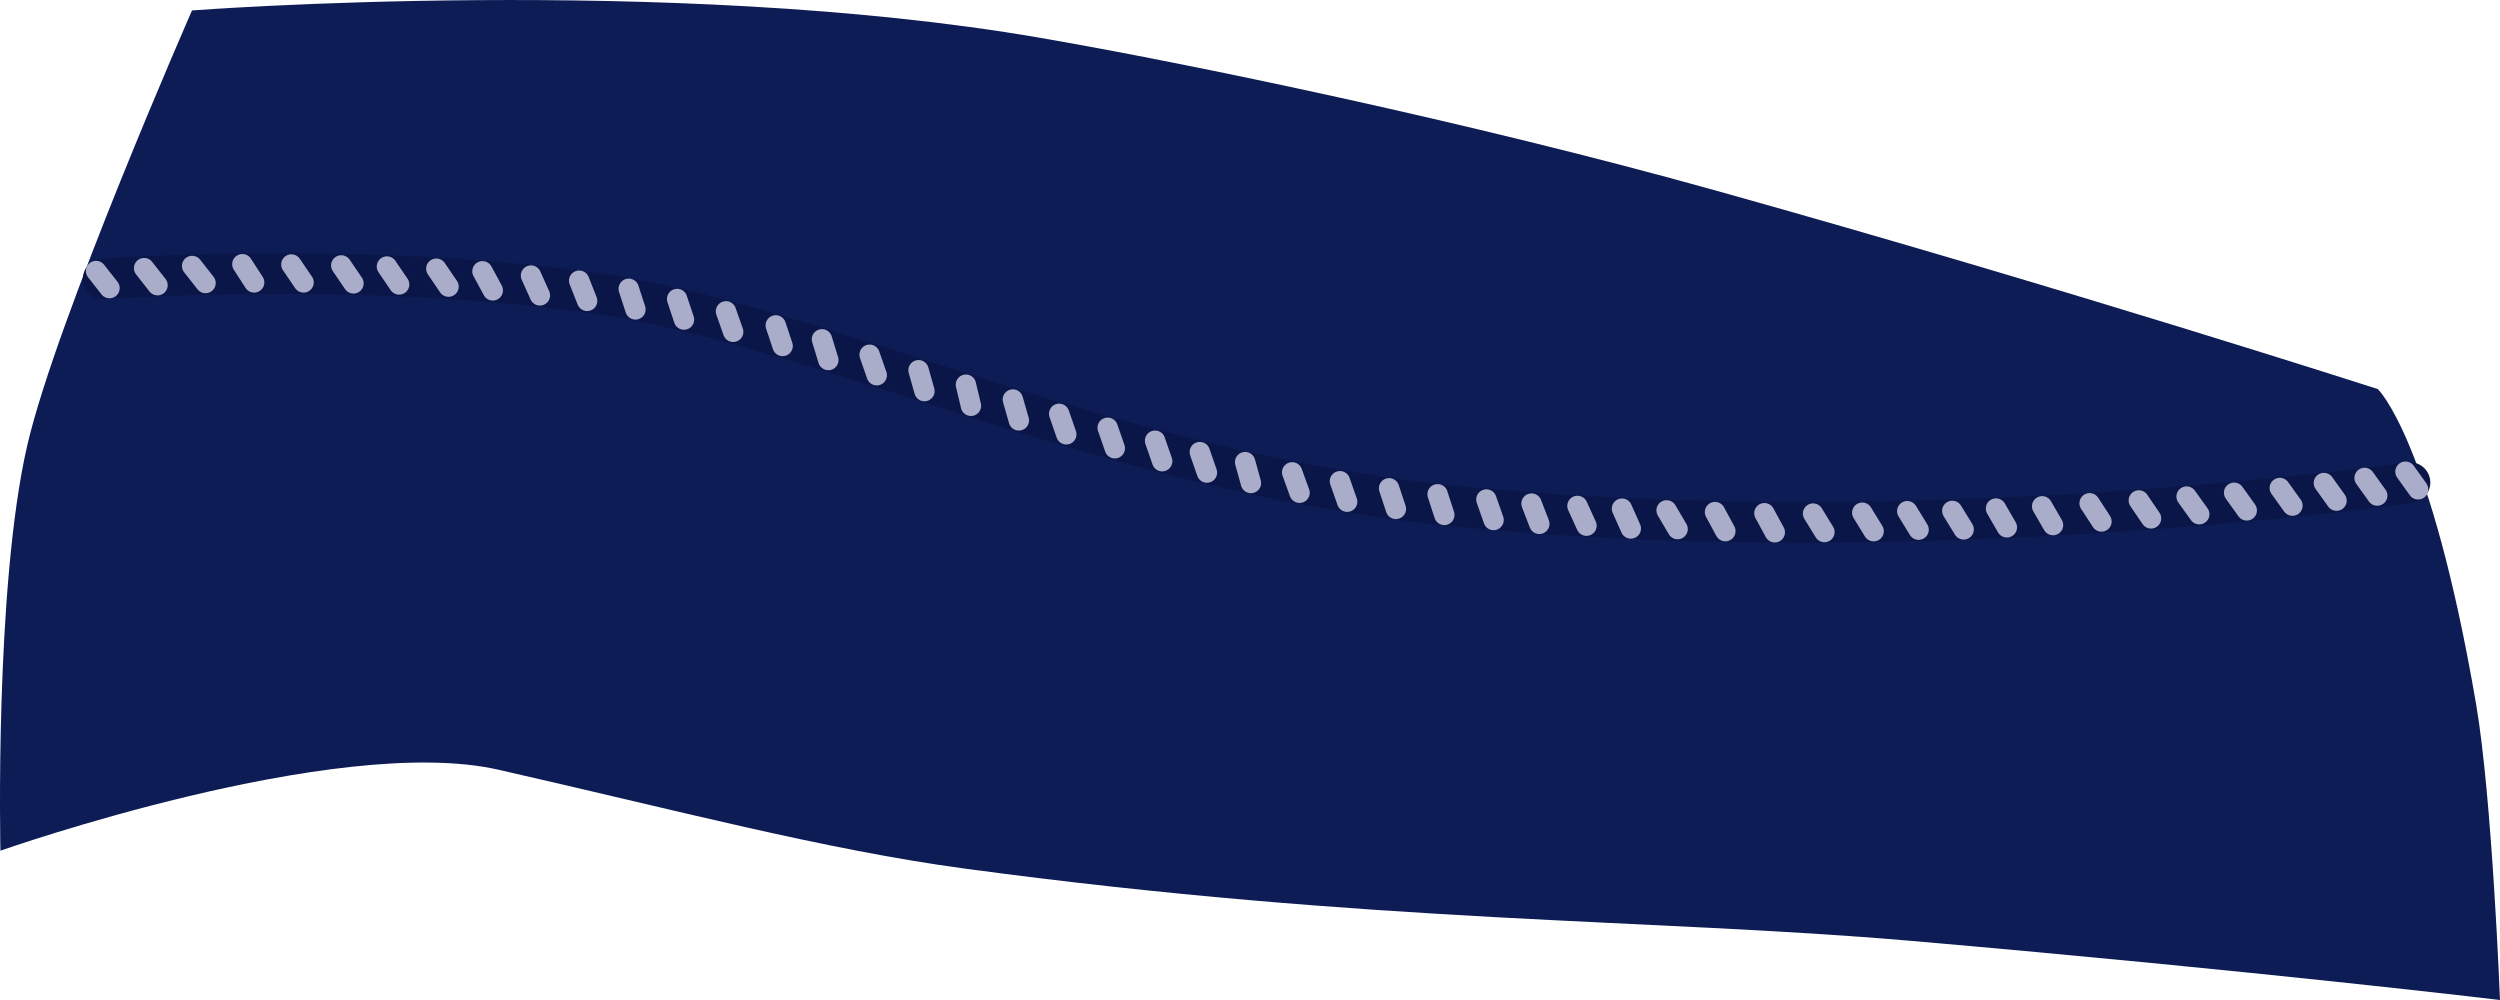
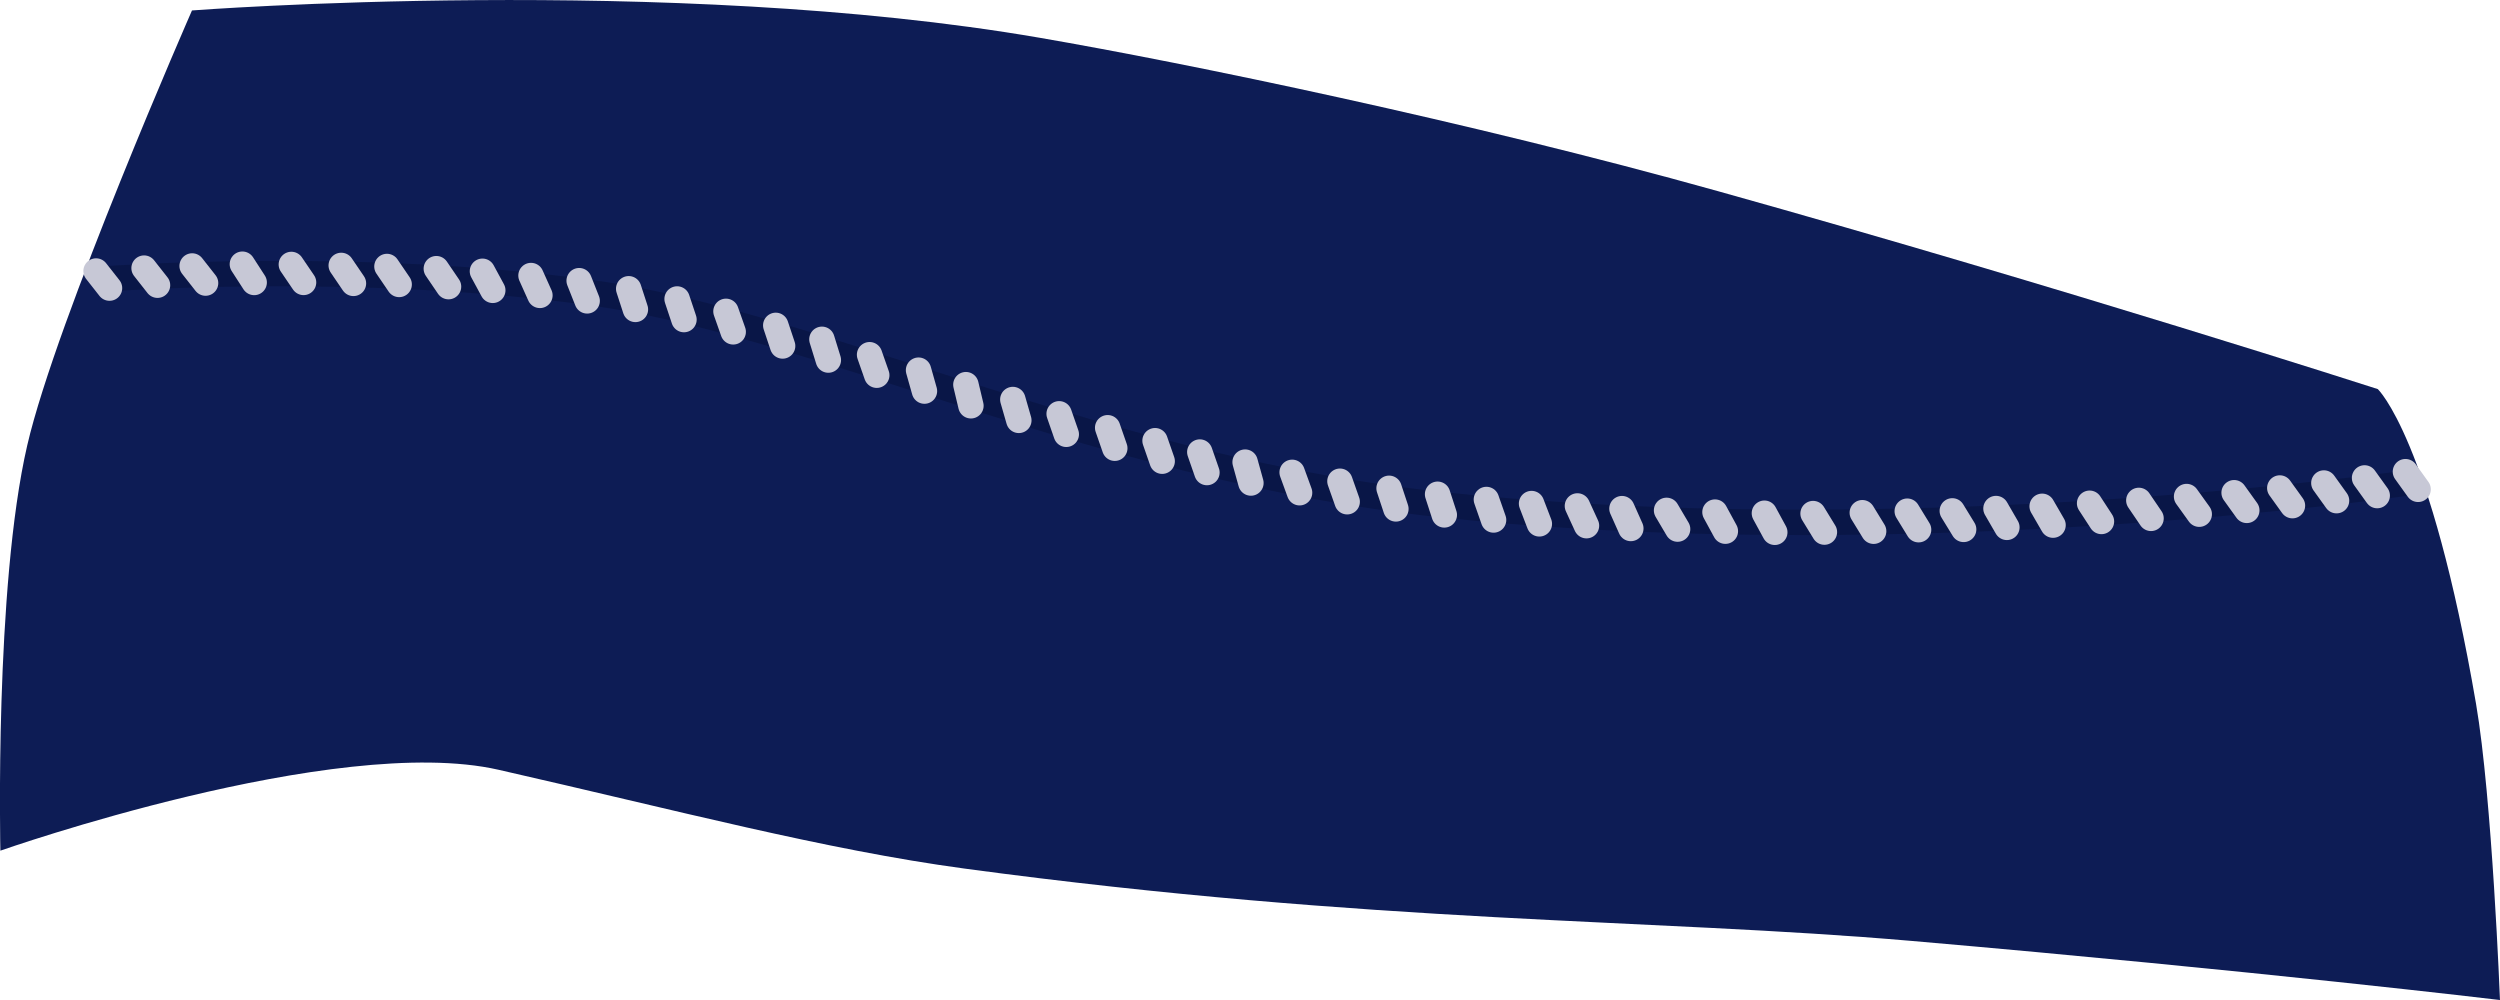
- <svg xmlns="http://www.w3.org/2000/svg" version="1.1" width="184.143" height="73.657" viewBox="0,0,184.143,73.657">
-   <g transform="translate(-147.9286,-143.1715)">
+ <svg xmlns="http://www.w3.org/2000/svg" version="1.1" width="49.163" height="19.665" viewBox="0,0,49.163,19.665">
+   <g transform="translate(-215.4186,-170.1674)">
    <g data-paper-data="{&quot;isPaintingLayer&quot;:true}" fill-rule="nonzero" stroke-linecap="round" stroke-linejoin="miter" stroke-miterlimit="10" stroke-dasharray="" stroke-dashoffset="0" style="mix-blend-mode: normal">
-       <path d="M332.071,216.829c0,0 -17.884,-2.147 -43.331,-4.352c-19.132,-1.657 -39.443,-1.235 -69.794,-5.333c-10.229,-1.381 -21.123,-4.279 -34.294,-7.275c-12.005,-2.731 -36.692,5.961 -36.692,5.961c0,0 -0.442,-19.398 1.98,-29.868c2.134,-9.223 12.131,-32.021 12.131,-32.021c0,0 35.159,-2.696 62.457,2.014c10.886,1.878 31.58,6.162 49.932,11.294c25.634,7.169 48.611,14.581 48.611,14.581c0,0 3.879,3.616 7.239,23.197c1.185,6.902 1.761,21.803 1.761,21.803z" fill="#0d1c55" stroke="#08123b" stroke-width="0" />
-       <path d="M325.439,178.717c0,0 -36.292,5.29 -71.129,1.648c-25.336,-2.649 -45.918,-13.262 -62.644,-15.609c-17.351,-2.435 -36.136,-1.039 -36.136,-1.039" fill="none" stroke="#091647" stroke-width="3" />
-       <path d="M155.006,163.134l0.988,1.258" fill="none" stroke="#aaadc9" stroke-width="1.5" />
-       <path d="M159.531,164.179l-0.988,-1.258" fill="none" stroke="#aaadc9" stroke-width="1.5" />
-       <path d="M163.068,164.02l-0.988,-1.258" fill="none" stroke="#aaadc9" stroke-width="1.5" />
-       <path d="M166.649,163.975l-0.869,-1.343" fill="none" stroke="#aaadc9" stroke-width="1.5" />
-       <path d="M170.289,163.974l-0.9,-1.322" fill="none" stroke="#aaadc9" stroke-width="1.5" />
-       <path d="M173.064,162.722l0.9,1.322" fill="none" stroke="#aaadc9" stroke-width="1.5" />
-       <path d="M176.428,162.802l0.9,1.322" fill="none" stroke="#aaadc9" stroke-width="1.5" />
-       <path d="M180.066,162.961l0.9,1.322" fill="none" stroke="#aaadc9" stroke-width="1.5" />
-       <path d="M183.465,163.154l0.762,1.406" fill="none" stroke="#aaadc9" stroke-width="1.5" />
-       <path d="M187.696,164.927l-0.656,-1.459" fill="none" stroke="#aaadc9" stroke-width="1.5" />
-       <path d="M190.588,163.847l0.588,1.487" fill="none" stroke="#aaadc9" stroke-width="1.5" />
-       <path d="M194.238,164.442l0.496,1.521" fill="none" stroke="#aaadc9" stroke-width="1.5" />
-       <path d="M197.804,165.194l0.505,1.518" fill="none" stroke="#aaadc9" stroke-width="1.5" />
-       <path d="M201.402,166.104l0.531,1.509" fill="none" stroke="#aaadc9" stroke-width="1.5" />
-       <path d="M205.069,167.138l0.506,1.517" fill="none" stroke="#aaadc9" stroke-width="1.5" />
-       <path d="M208.941,169.692l-0.47,-1.529" fill="none" stroke="#aaadc9" stroke-width="1.5" />
-       <path d="M212.508,170.81l-0.526,-1.51" fill="none" stroke="#aaadc9" stroke-width="1.5" />
-       <path d="M215.585,170.44l0.436,1.539" fill="none" stroke="#aaadc9" stroke-width="1.5" />
-       <path d="M219.074,171.506l0.372,1.556" fill="none" stroke="#aaadc9" stroke-width="1.5" />
-       <path d="M222.533,172.598l0.441,1.538" fill="none" stroke="#aaadc9" stroke-width="1.5" />
-       <path d="M225.944,173.652l0.525,1.511" fill="none" stroke="#aaadc9" stroke-width="1.5" />
-       <path d="M230.042,176.189l-0.525,-1.511" fill="none" stroke="#aaadc9" stroke-width="1.5" />
-       <path d="M233.532,177.143l-0.525,-1.511" fill="none" stroke="#aaadc9" stroke-width="1.5" />
-       <path d="M236.303,176.47l0.525,1.511" fill="none" stroke="#aaadc9" stroke-width="1.5" />
-       <path d="M239.641,177.209l0.428,1.541" fill="none" stroke="#aaadc9" stroke-width="1.5" />
-       <path d="M243.104,177.963l0.546,1.504" fill="none" stroke="#aaadc9" stroke-width="1.5" />
-       <path d="M246.625,178.617l0.531,1.509" fill="none" stroke="#aaadc9" stroke-width="1.5" />
-       <path d="M250.746,180.655l-0.503,-1.518" fill="none" stroke="#aaadc9" stroke-width="1.5" />
-       <path d="M253.818,179.578l0.495,1.521" fill="none" stroke="#aaadc9" stroke-width="1.5" />
-       <path d="M257.941,181.473l-0.529,-1.51" fill="none" stroke="#aaadc9" stroke-width="1.5" />
-       <path d="M261.311,181.757l-0.575,-1.493" fill="none" stroke="#aaadc9" stroke-width="1.5" />
-       <path d="M264.119,180.437l0.665,1.455" fill="none" stroke="#aaadc9" stroke-width="1.5" />
-       <path d="M267.398,180.637l0.651,1.461" fill="none" stroke="#aaadc9" stroke-width="1.5" />
-       <path d="M270.685,180.764l0.812,1.378" fill="none" stroke="#aaadc9" stroke-width="1.5" />
-       <path d="M275.013,182.295l-0.762,-1.406" fill="none" stroke="#aaadc9" stroke-width="1.5" />
-       <path d="M277.89,180.973l0.765,1.405" fill="none" stroke="#aaadc9" stroke-width="1.5" />
-       <path d="M281.474,180.999l0.837,1.363" fill="none" stroke="#aaadc9" stroke-width="1.5" />
-       <path d="M285.098,180.935l0.837,1.363" fill="none" stroke="#aaadc9" stroke-width="1.5" />
-       <path d="M288.411,180.823l0.837,1.363" fill="none" stroke="#aaadc9" stroke-width="1.5" />
-       <path d="M292.567,182.165l-0.837,-1.363" fill="none" stroke="#aaadc9" stroke-width="1.5" />
-       <path d="M295.748,182.013l-0.8,-1.385" fill="none" stroke="#aaadc9" stroke-width="1.5" />
-       <path d="M299.148,181.848l-0.801,-1.385" fill="none" stroke="#aaadc9" stroke-width="1.5" />
-       <path d="M301.843,180.241l0.874,1.34" fill="none" stroke="#aaadc9" stroke-width="1.5" />
-       <path d="M306.368,181.354l-0.901,-1.322" fill="none" stroke="#aaadc9" stroke-width="1.5" />
-       <path d="M309.919,181.047l-0.932,-1.3" fill="none" stroke="#aaadc9" stroke-width="1.5" />
-       <path d="M313.419,180.766l-0.932,-1.3" fill="none" stroke="#aaadc9" stroke-width="1.5" />
-       <path d="M316.784,180.415l-0.932,-1.3" fill="none" stroke="#aaadc9" stroke-width="1.5" />
-       <path d="M319.099,178.748l0.932,1.3" fill="none" stroke="#aaadc9" stroke-width="1.5" />
-       <path d="M325.108,177.914l0.932,1.3" fill="none" stroke="#aaadc9" stroke-width="1.5" />
-       <path d="M323.029,179.675l-0.932,-1.3" fill="none" stroke="#aaadc9" stroke-width="1.5" />
+       <g>
+         <path d="M264.581,189.833c0,0 -4.775,-0.573 -11.569,-1.162c-5.108,-0.442 -10.531,-0.33 -18.634,-1.424c-2.731,-0.369 -5.639,-1.142 -9.156,-1.942c-3.205,-0.729 -9.796,1.591 -9.796,1.591c0,0 -0.118,-5.179 0.529,-7.974c0.57,-2.462 3.239,-8.549 3.239,-8.549c0,0 9.387,-0.72 16.675,0.538c2.906,0.501 8.431,1.645 13.331,3.015c6.844,1.914 12.978,3.893 12.978,3.893c0,0 1.036,0.965 1.933,6.193c0.316,1.843 0.47,5.821 0.47,5.821z" fill="#0d1c55" stroke="#08123b" stroke-width="0" />
+         <path d="M262.811,179.658c0,0 -6.51,0.949 -13.98,0.756c-1.643,-0.043 -3.333,-0.14 -5.01,-0.316c-2.175,-0.227 -4.22,-0.675 -6.14,-1.198c-0.297,-0.081 -0.591,-0.163 -0.881,-0.247c-3.681,-1.062 -6.895,-2.328 -9.703,-2.722c-4.633,-0.65 -9.648,-0.277 -9.648,-0.277" fill="none" stroke="#091647" stroke-width="0.5" />
+         <path d="M217.572,175.833l-0.264,-0.336" fill="none" stroke="#c7c8d6" stroke-width="0.5" />
+         <path d="M218.516,175.776l-0.264,-0.336" fill="none" stroke="#c7c8d6" stroke-width="0.5" />
+         <path d="M219.197,175.398l0.264,0.336" fill="none" stroke="#c7c8d6" stroke-width="0.5" />
+         <path d="M220.185,175.363l0.232,0.359" fill="none" stroke="#c7c8d6" stroke-width="0.5" />
+         <path d="M221.148,175.368l0.24,0.353" fill="none" stroke="#c7c8d6" stroke-width="0.5" />
+         <path d="M222.129,175.387l0.24,0.353" fill="none" stroke="#c7c8d6" stroke-width="0.5" />
+         <path d="M223.268,175.761l-0.24,-0.353" fill="none" stroke="#c7c8d6" stroke-width="0.5" />
+         <path d="M223.999,175.451l0.24,0.353" fill="none" stroke="#c7c8d6" stroke-width="0.5" />
+         <path d="M224.906,175.502l0.203,0.375" fill="none" stroke="#c7c8d6" stroke-width="0.5" />
+         <path d="M225.861,175.586l0.175,0.39" fill="none" stroke="#c7c8d6" stroke-width="0.5" />
+         <path d="M226.808,175.687l0.157,0.397" fill="none" stroke="#c7c8d6" stroke-width="0.5" />
+         <path d="M227.782,175.846l0.132,0.406" fill="none" stroke="#c7c8d6" stroke-width="0.5" />
+         <path d="M228.869,176.452l-0.135,-0.405" fill="none" stroke="#c7c8d6" stroke-width="0.5" />
+         <path d="M229.837,176.693l-0.142,-0.403" fill="none" stroke="#c7c8d6" stroke-width="0.5" />
+         <path d="M230.809,176.971l-0.135,-0.405" fill="none" stroke="#c7c8d6" stroke-width="0.5" />
+         <path d="M231.582,176.84l0.126,0.408" fill="none" stroke="#c7c8d6" stroke-width="0.5" />
+         <path d="M232.66,177.546l-0.141,-0.403" fill="none" stroke="#c7c8d6" stroke-width="0.5" />
+         <path d="M233.598,177.858l-0.116,-0.411" fill="none" stroke="#c7c8d6" stroke-width="0.5" />
+         <path d="M234.413,177.732l0.099,0.415" fill="none" stroke="#c7c8d6" stroke-width="0.5" />
+         <path d="M235.454,178.434l-0.118,-0.41" fill="none" stroke="#c7c8d6" stroke-width="0.5" />
+         <path d="M236.247,178.305l0.14,0.403" fill="none" stroke="#c7c8d6" stroke-width="0.5" />
+         <path d="M237.201,178.579l0.14,0.403" fill="none" stroke="#c7c8d6" stroke-width="0.5" />
+         <path d="M238.273,179.237l-0.14,-0.403" fill="none" stroke="#c7c8d6" stroke-width="0.5" />
+         <path d="M239.013,179.057l0.14,0.403" fill="none" stroke="#c7c8d6" stroke-width="0.5" />
+         <path d="M239.904,179.255l0.114,0.411" fill="none" stroke="#c7c8d6" stroke-width="0.5" />
+         <path d="M240.829,179.456l0.146,0.401" fill="none" stroke="#c7c8d6" stroke-width="0.5" />
+         <path d="M241.769,179.631l0.142,0.403" fill="none" stroke="#c7c8d6" stroke-width="0.5" />
+         <path d="M242.869,180.175l-0.134,-0.405" fill="none" stroke="#c7c8d6" stroke-width="0.5" />
+         <path d="M243.821,180.293l-0.132,-0.406" fill="none" stroke="#c7c8d6" stroke-width="0.5" />
+         <path d="M244.79,180.393l-0.141,-0.403" fill="none" stroke="#c7c8d6" stroke-width="0.5" />
+         <path d="M245.69,180.469l-0.153,-0.399" fill="none" stroke="#c7c8d6" stroke-width="0.5" />
+         <path d="M246.617,180.505l-0.178,-0.388" fill="none" stroke="#c7c8d6" stroke-width="0.5" />
+         <path d="M247.489,180.56l-0.174,-0.39" fill="none" stroke="#c7c8d6" stroke-width="0.5" />
+         <path d="M248.409,180.572l-0.217,-0.368" fill="none" stroke="#c7c8d6" stroke-width="0.5" />
+         <path d="M249.348,180.613l-0.204,-0.375" fill="none" stroke="#c7c8d6" stroke-width="0.5" />
+         <path d="M250.116,180.26l0.204,0.375" fill="none" stroke="#c7c8d6" stroke-width="0.5" />
+         <path d="M251.073,180.267l0.223,0.364" fill="none" stroke="#c7c8d6" stroke-width="0.5" />
+         <path d="M252.264,180.614l-0.223,-0.364" fill="none" stroke="#c7c8d6" stroke-width="0.5" />
+         <path d="M253.148,180.584l-0.223,-0.364" fill="none" stroke="#c7c8d6" stroke-width="0.5" />
+         <path d="M253.811,180.214l0.223,0.364" fill="none" stroke="#c7c8d6" stroke-width="0.5" />
+         <path d="M254.67,180.168l0.214,0.37" fill="none" stroke="#c7c8d6" stroke-width="0.5" />
+         <path d="M255.578,180.124l0.214,0.37" fill="none" stroke="#c7c8d6" stroke-width="0.5" />
+         <path d="M256.511,180.064l0.233,0.358" fill="none" stroke="#c7c8d6" stroke-width="0.5" />
+         <path d="M257.719,180.361l-0.24,-0.353" fill="none" stroke="#c7c8d6" stroke-width="0.5" />
+         <path d="M258.418,179.932l0.249,0.347" fill="none" stroke="#c7c8d6" stroke-width="0.5" />
+         <path d="M259.353,179.857l0.249,0.347" fill="none" stroke="#c7c8d6" stroke-width="0.5" />
+         <path d="M260.251,179.764l0.249,0.347" fill="none" stroke="#c7c8d6" stroke-width="0.5" />
+         <path d="M261.367,180.013l-0.249,-0.347" fill="none" stroke="#c7c8d6" stroke-width="0.5" />
+         <path d="M262.971,179.79l-0.249,-0.347" fill="none" stroke="#c7c8d6" stroke-width="0.5" />
+         <path d="M262.167,179.913l-0.249,-0.347" fill="none" stroke="#c7c8d6" stroke-width="0.5" />
+       </g>
    </g>
  </g>
</svg>
